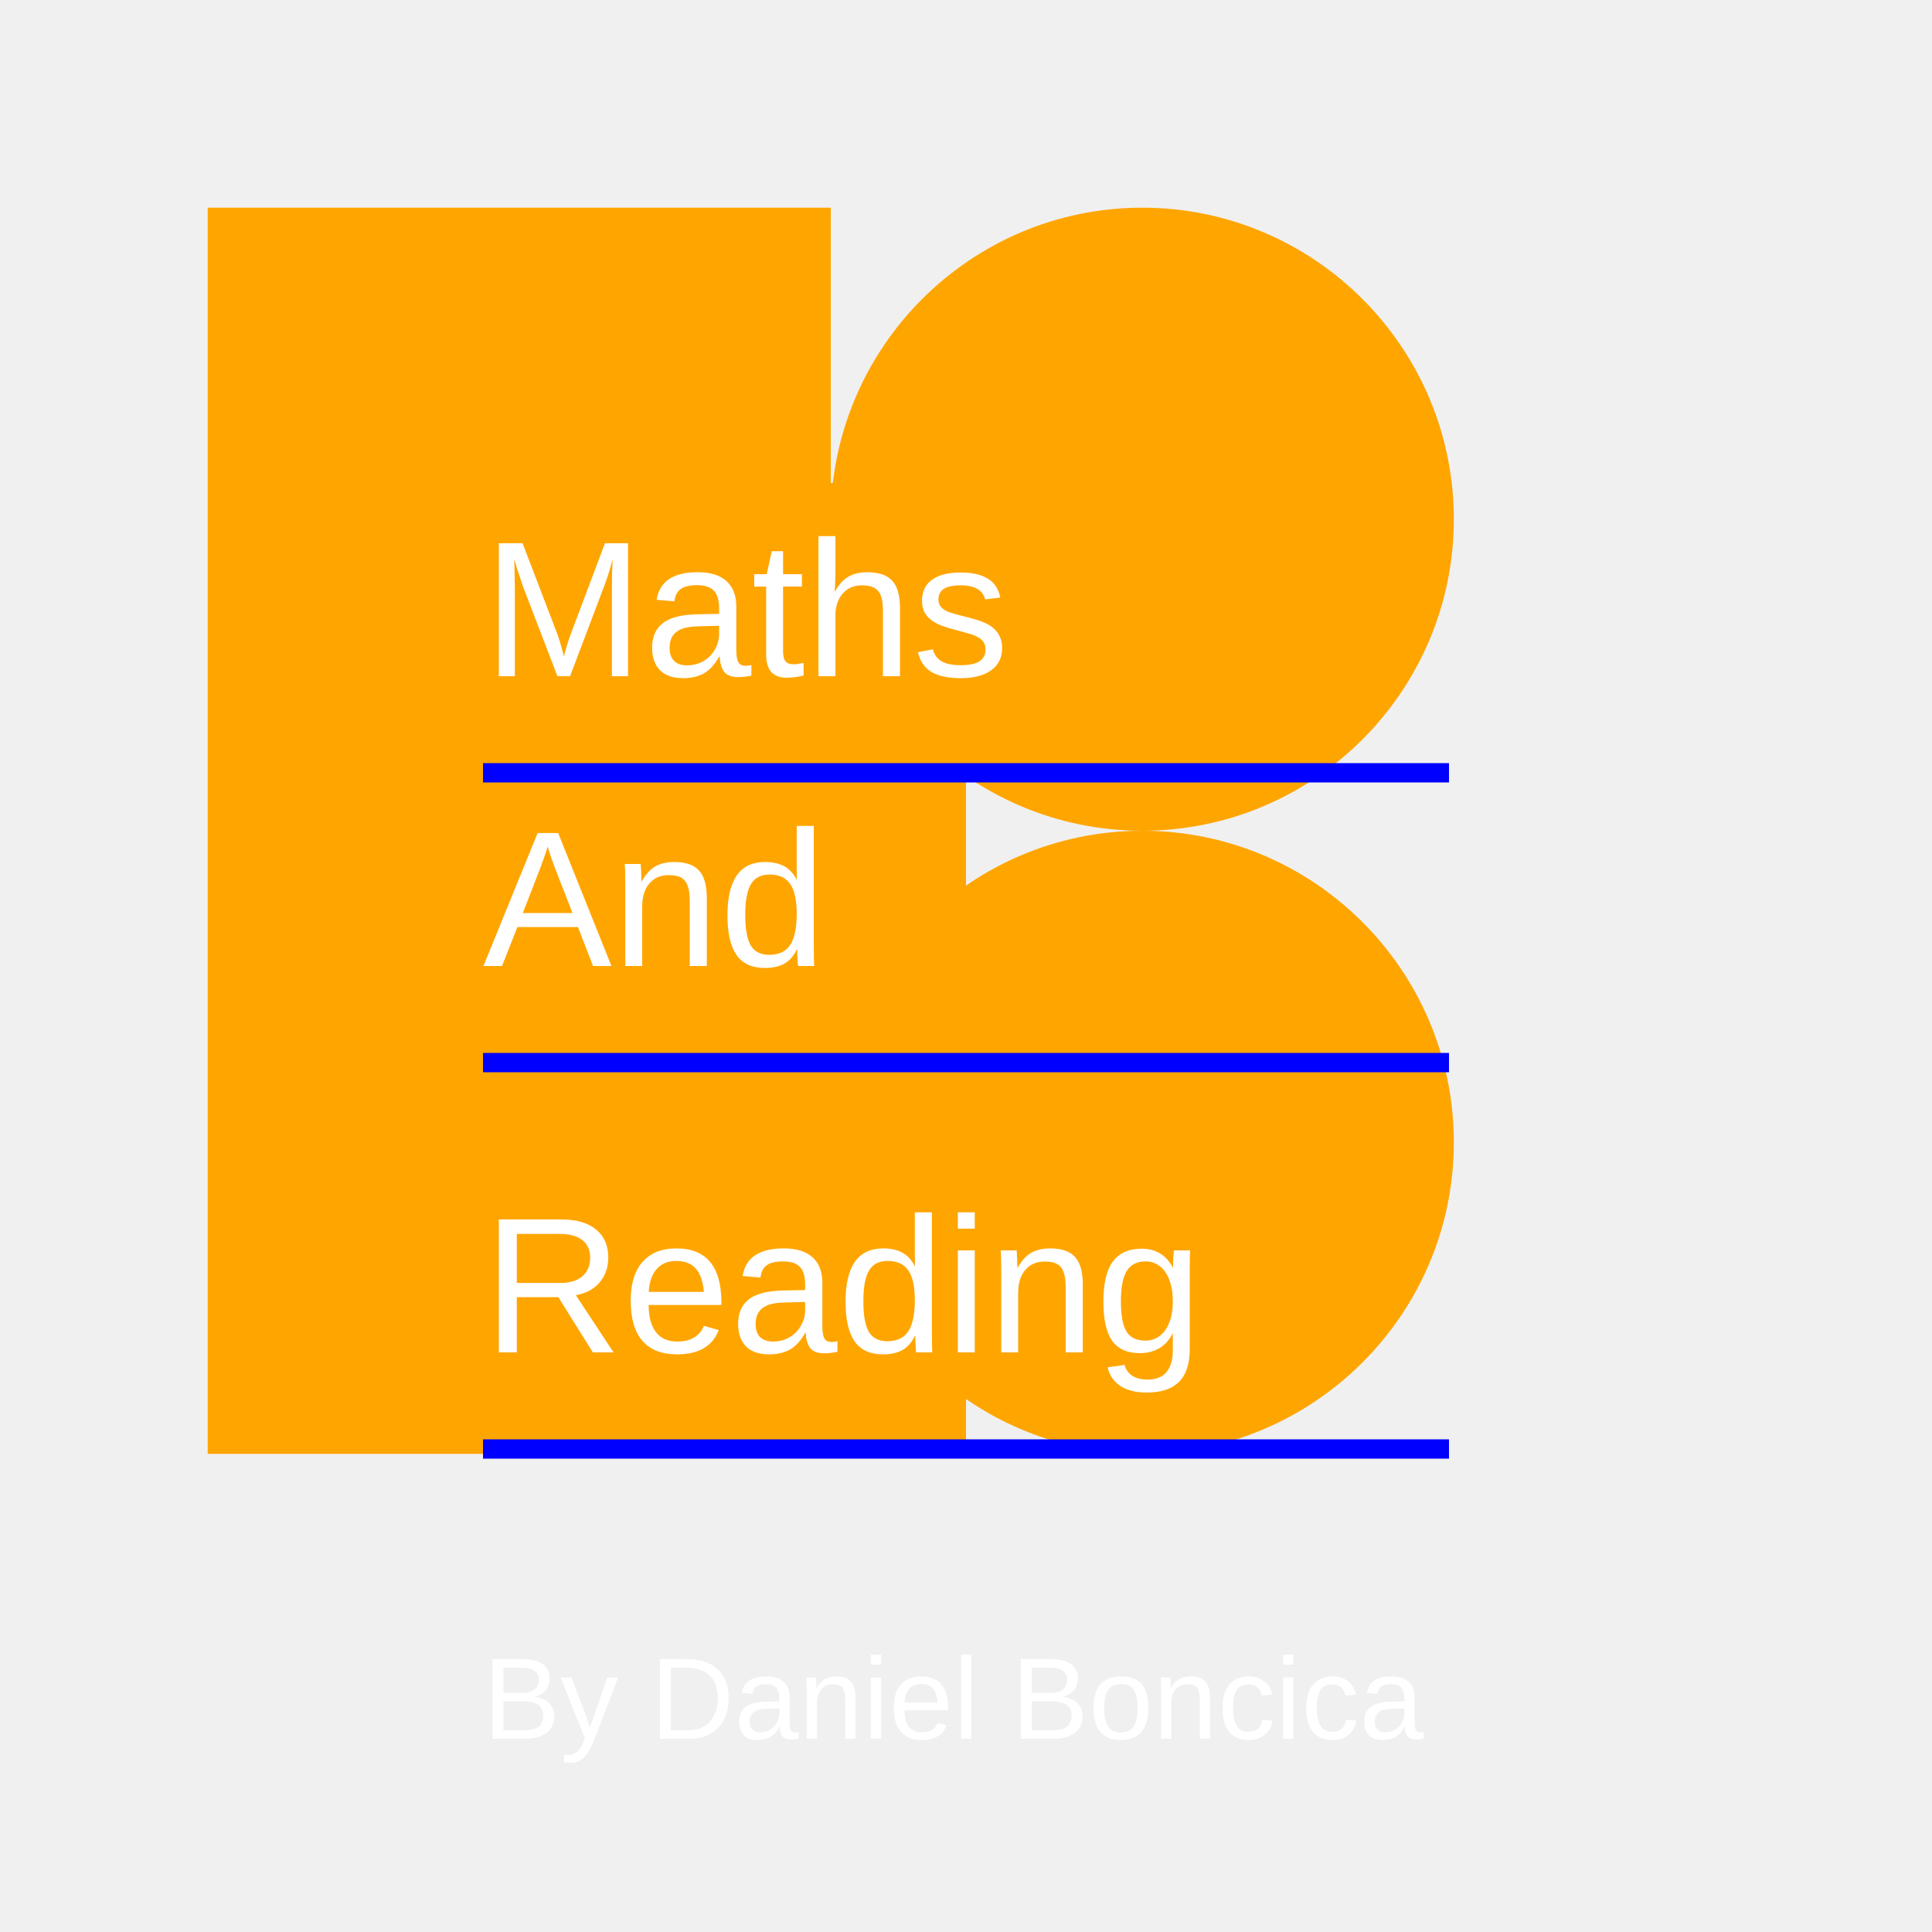
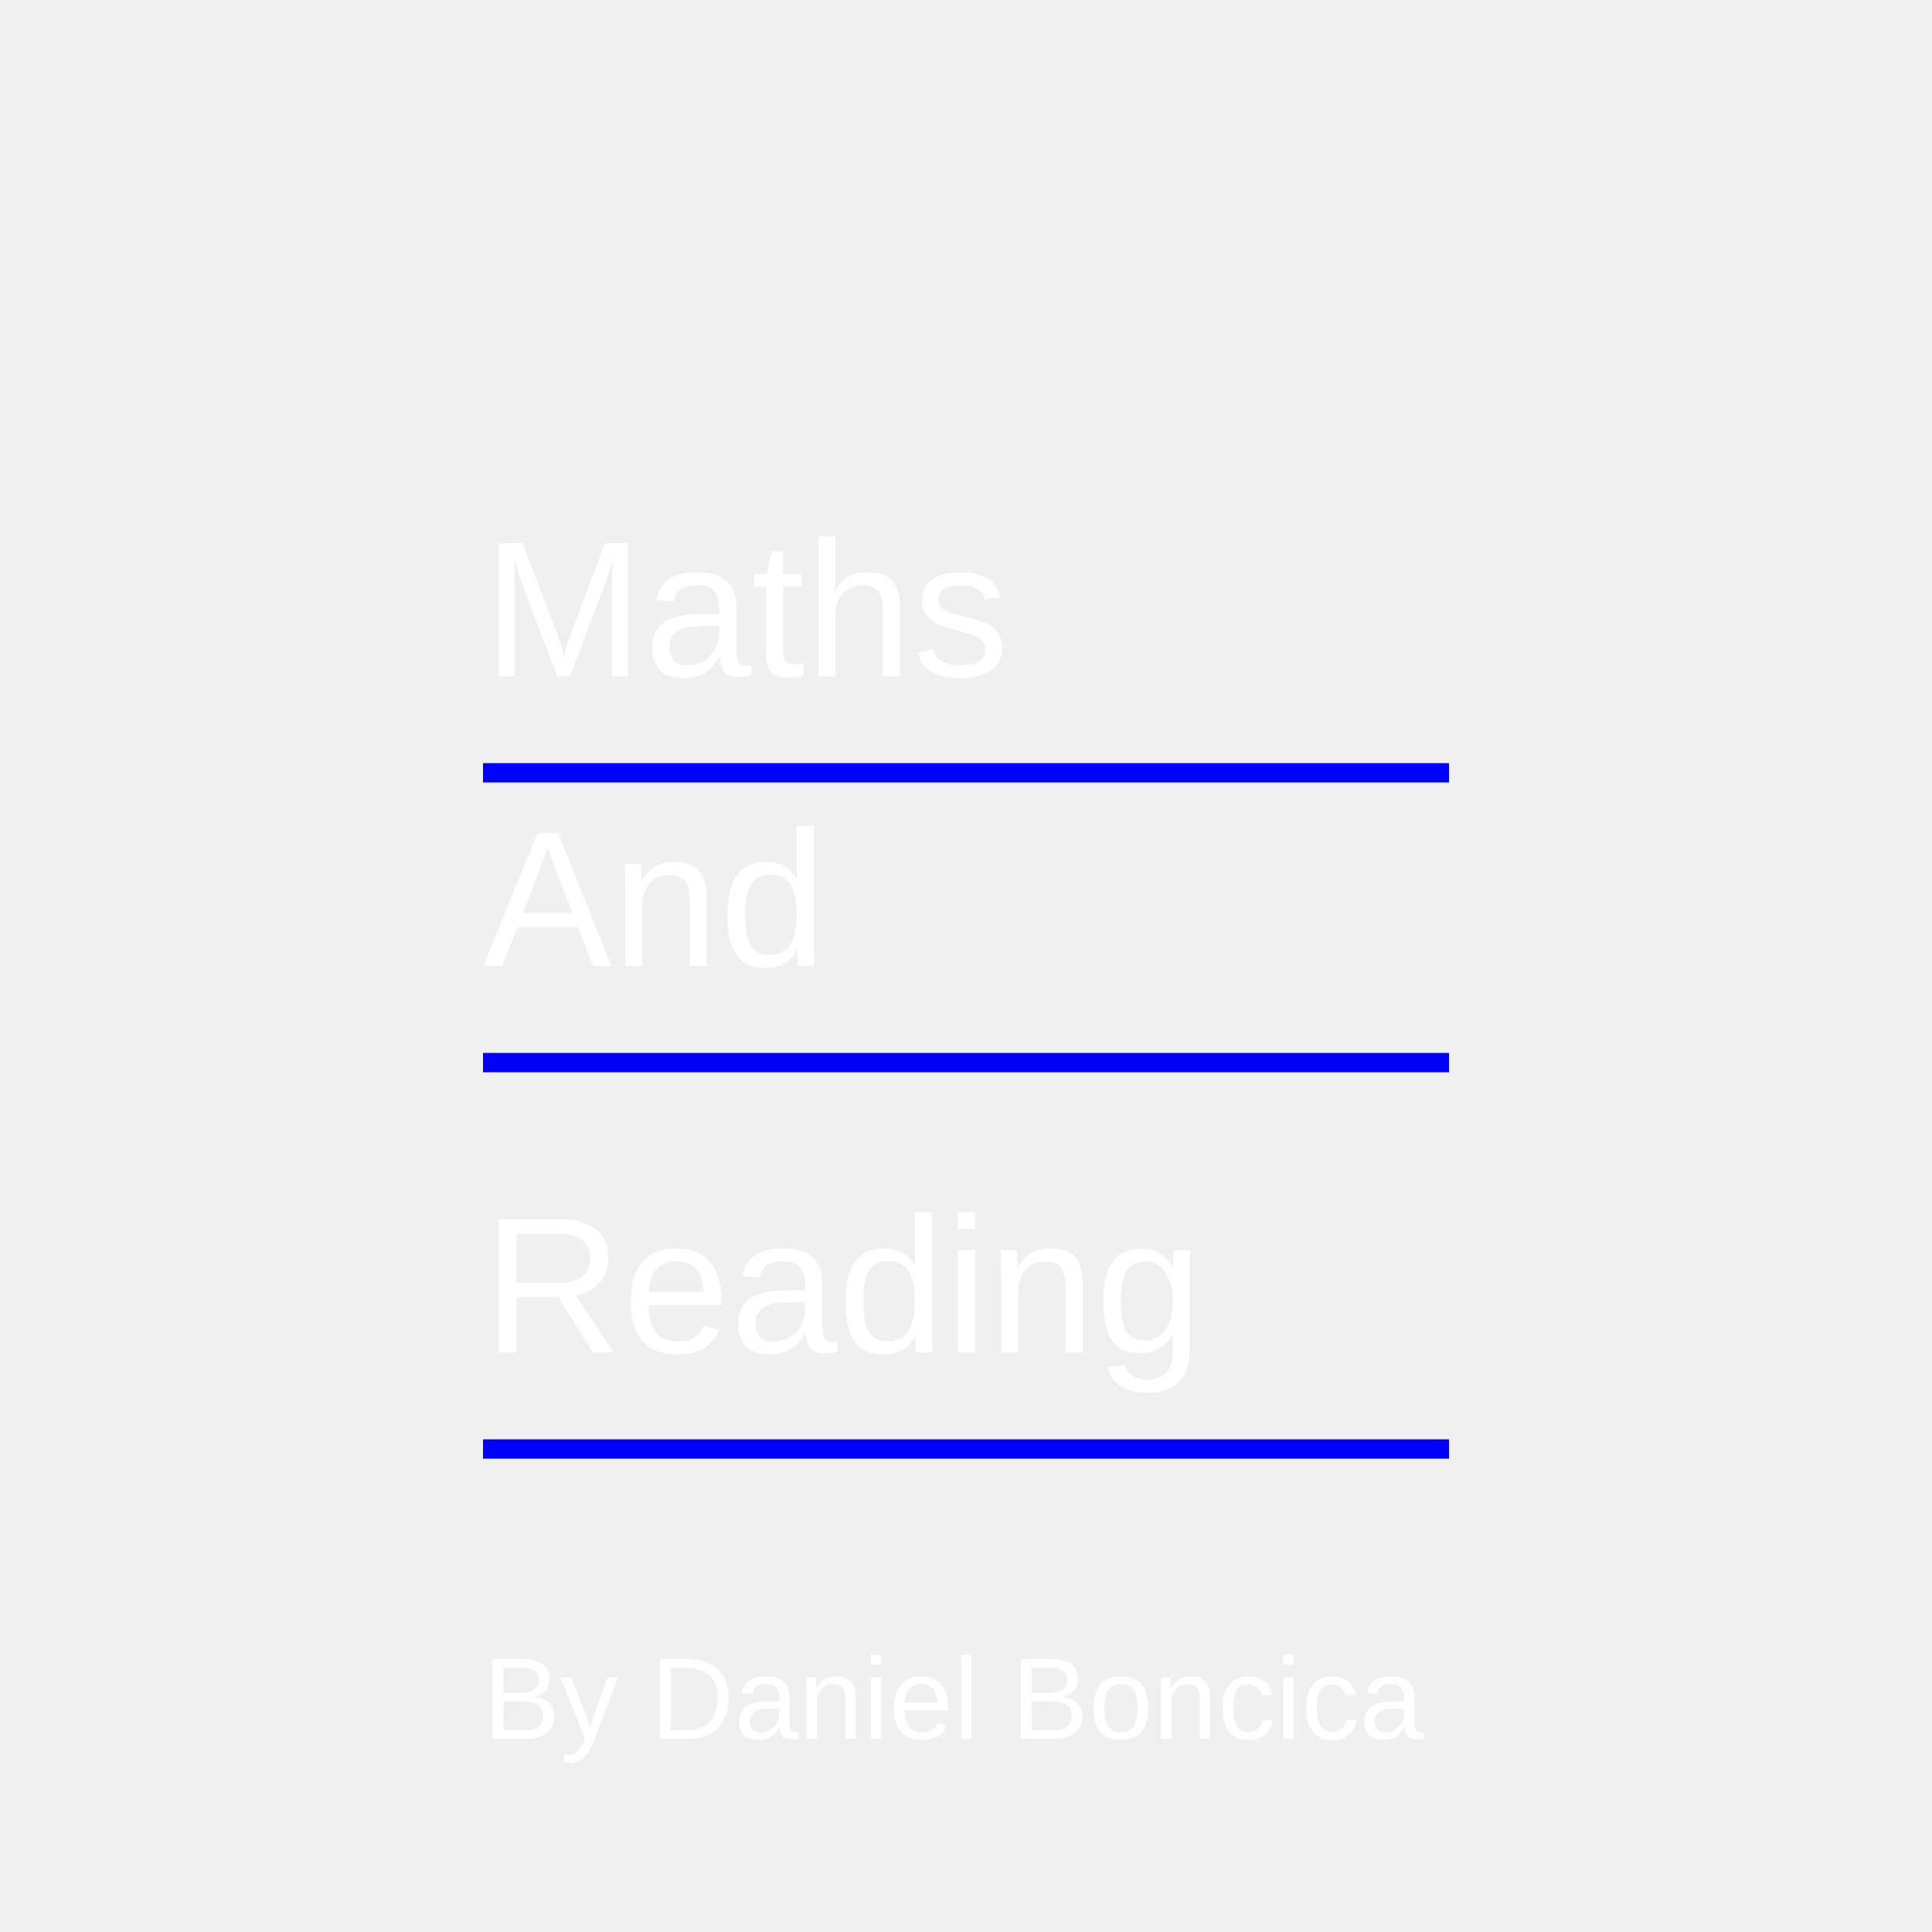
<svg xmlns="http://www.w3.org/2000/svg" viewBox="0 0 200 200" width="200" height="200">
-   <rect x="50" y="50" width="50" height="100" fill="#FFA500" />
-   <g fill="none" fill-rule="nonzero" stroke="none" stroke-width="1" stroke-linecap="butt" stroke-linejoin="miter" stroke-miterlimit="10" stroke-dasharray="" stroke-dashoffset="0" font-family="none" font-weight="none" font-size="none" text-anchor="none" style="mix-blend-mode: normal">
-     <path d="M0,172v-172h172v172z" fill="none" />
-     <g fill="#FFA500">
-       <path d="M21.5,21.5v129h64.5v-32.25v-64.5v-32.25zM86,53.75c0,17.78 14.47,32.25 32.25,32.25c17.78,0 32.25,-14.47 32.25,-32.25c0,-17.78 -14.47,-32.25 -32.25,-32.25c-17.78,0 -32.25,14.47 -32.25,32.25zM118.25,86c-17.78,0 -32.25,14.47 -32.25,32.25c0,17.78 14.47,32.25 32.25,32.25c17.78,0 32.25,-14.47 32.25,-32.25c0,-17.78 -14.47,-32.25 -32.25,-32.25z" />
-     </g>
-   </g>
  <text x="50" y="70" font-family="Arial" font-size="20" fill="#FFFFFF">Maths</text>
  <line x1="50" y1="80" x2="150" y2="80" stroke="blue" stroke-width="2" />
  <text x="50" y="100" font-family="Arial" font-size="20" fill="#FFFFFF">And</text>
  <line x1="50" y1="110" x2="150" y2="110" stroke="blue" stroke-width="2" />
  <text x="50" y="140" font-family="Arial" font-size="20" fill="#FFFFFF">Reading</text>
  <line x1="50" y1="150" x2="150" y2="150" stroke="blue" stroke-width="2" />
  <text x="50" y="180" font-family="Arial" font-size="12" fill="#FFFFFF">By Daniel Boncica</text>
</svg>
